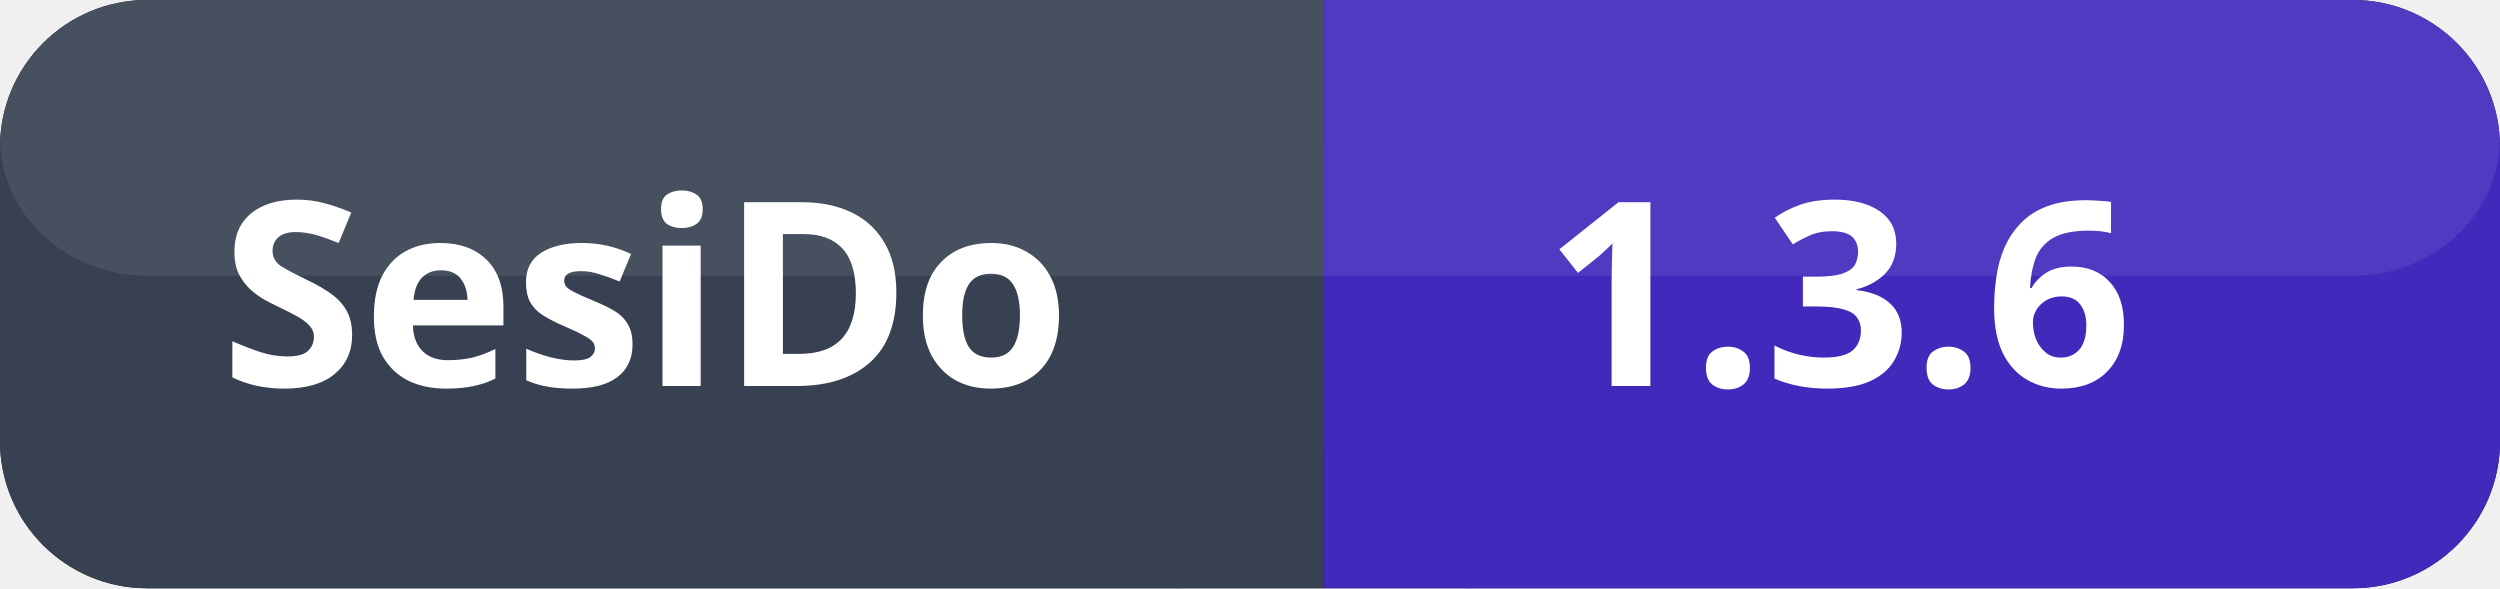
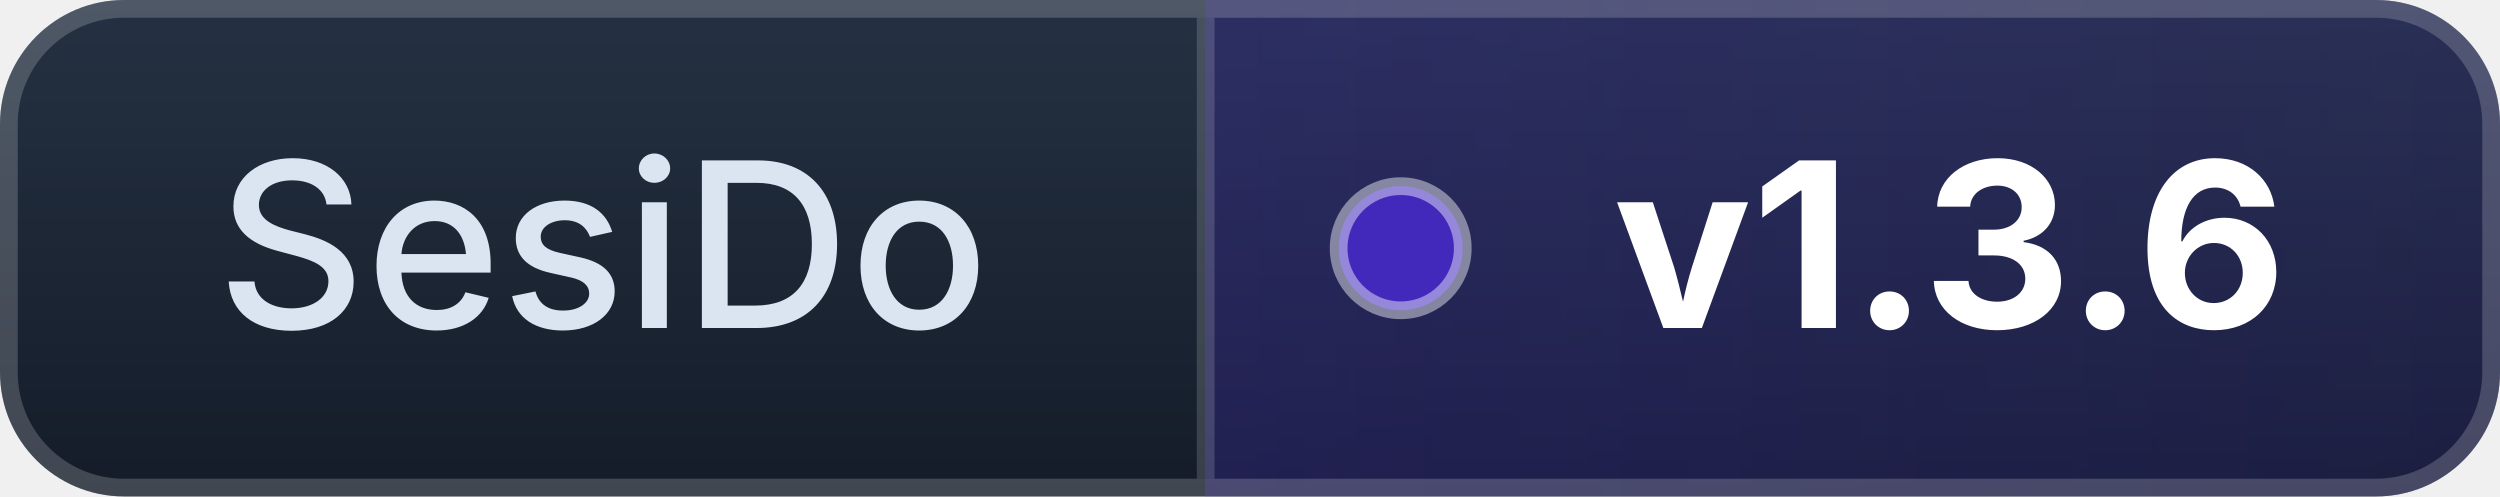
- <svg xmlns="http://www.w3.org/2000/svg" width="136" height="32">
-   <rect x="0" y="0" width="136" height="32" fill="#111827" ry="8" rx="8" />
-   <rect x="0" y="0" width="72" height="32" fill="#374151" ry="8" rx="8" />
-   <rect x="64" y="0" width="8" height="32" fill="#374151" />
-   <rect x="72" y="0" width="64" height="32" fill="#4229bc" ry="8" rx="8" />
-   <rect x="72" y="0" width="8" height="32" fill="#4229bc" />
-   <rect x="0" y="0" width="136" height="15" fill="#ffffff" ry="8" rx="8" opacity="0.08" />
-   <text x="12" y="21" font-size="14" fill="#ffffff" font-weight="600" font-family="system-ui, sans-serif">SesiDo</text>
-   <text x="84" y="21" font-size="14" fill="#ffffff" font-weight="700" font-family="system-ui, sans-serif">1.3.6</text>
+ <svg xmlns="http://www.w3.org/2000/svg" width="141" height="28">
+   <defs>
+     <linearGradient id="surface" x1="0%" y1="0%" x2="0%" y2="100%">
+       <stop offset="0%" stop-color="#253142" />
+       <stop offset="100%" stop-color="#141c29" />
+     </linearGradient>
+     <linearGradient id="tint" x1="0%" y1="0%" x2="100%" y2="0%">
+       <stop offset="48.227%" stop-color="#4229bc" stop-opacity="0" />
+       <stop offset="48.227%" stop-color="#4229bc" stop-opacity="0.27" />
+       <stop offset="100%" stop-color="#4229bc" stop-opacity="0.15" />
+     </linearGradient>
+   </defs>
+   <rect x="0" y="0" width="141" height="28" fill="url(#surface)" rx="7" />
+   <rect x="0" y="0" width="141" height="28" fill="url(#tint)" rx="7" />
+   <line x1="68" y1="1" x2="68" y2="27" stroke="#ffffff" stroke-opacity="0.16" />
+   <rect x="0.5" y="0.5" width="140" height="27" fill="none" rx="6.5" stroke="#ffffff" stroke-opacity="0.19" />
+   <circle cx="79" cy="14" r="3.5" fill="#4229bc" stroke="#ffffff" stroke-opacity="0.44" stroke-width="1" />
+   <text x="34" y="18.5" font-size="13" fill="#dbe5f1" font-family="system-ui, -apple-system, sans-serif" font-weight="550" text-anchor="middle">SesiDo</text>
+   <text x="91" y="18.5" font-size="13" fill="#ffffff" font-family="system-ui, -apple-system, sans-serif" font-weight="700">v1.3.6</text>
</svg>
